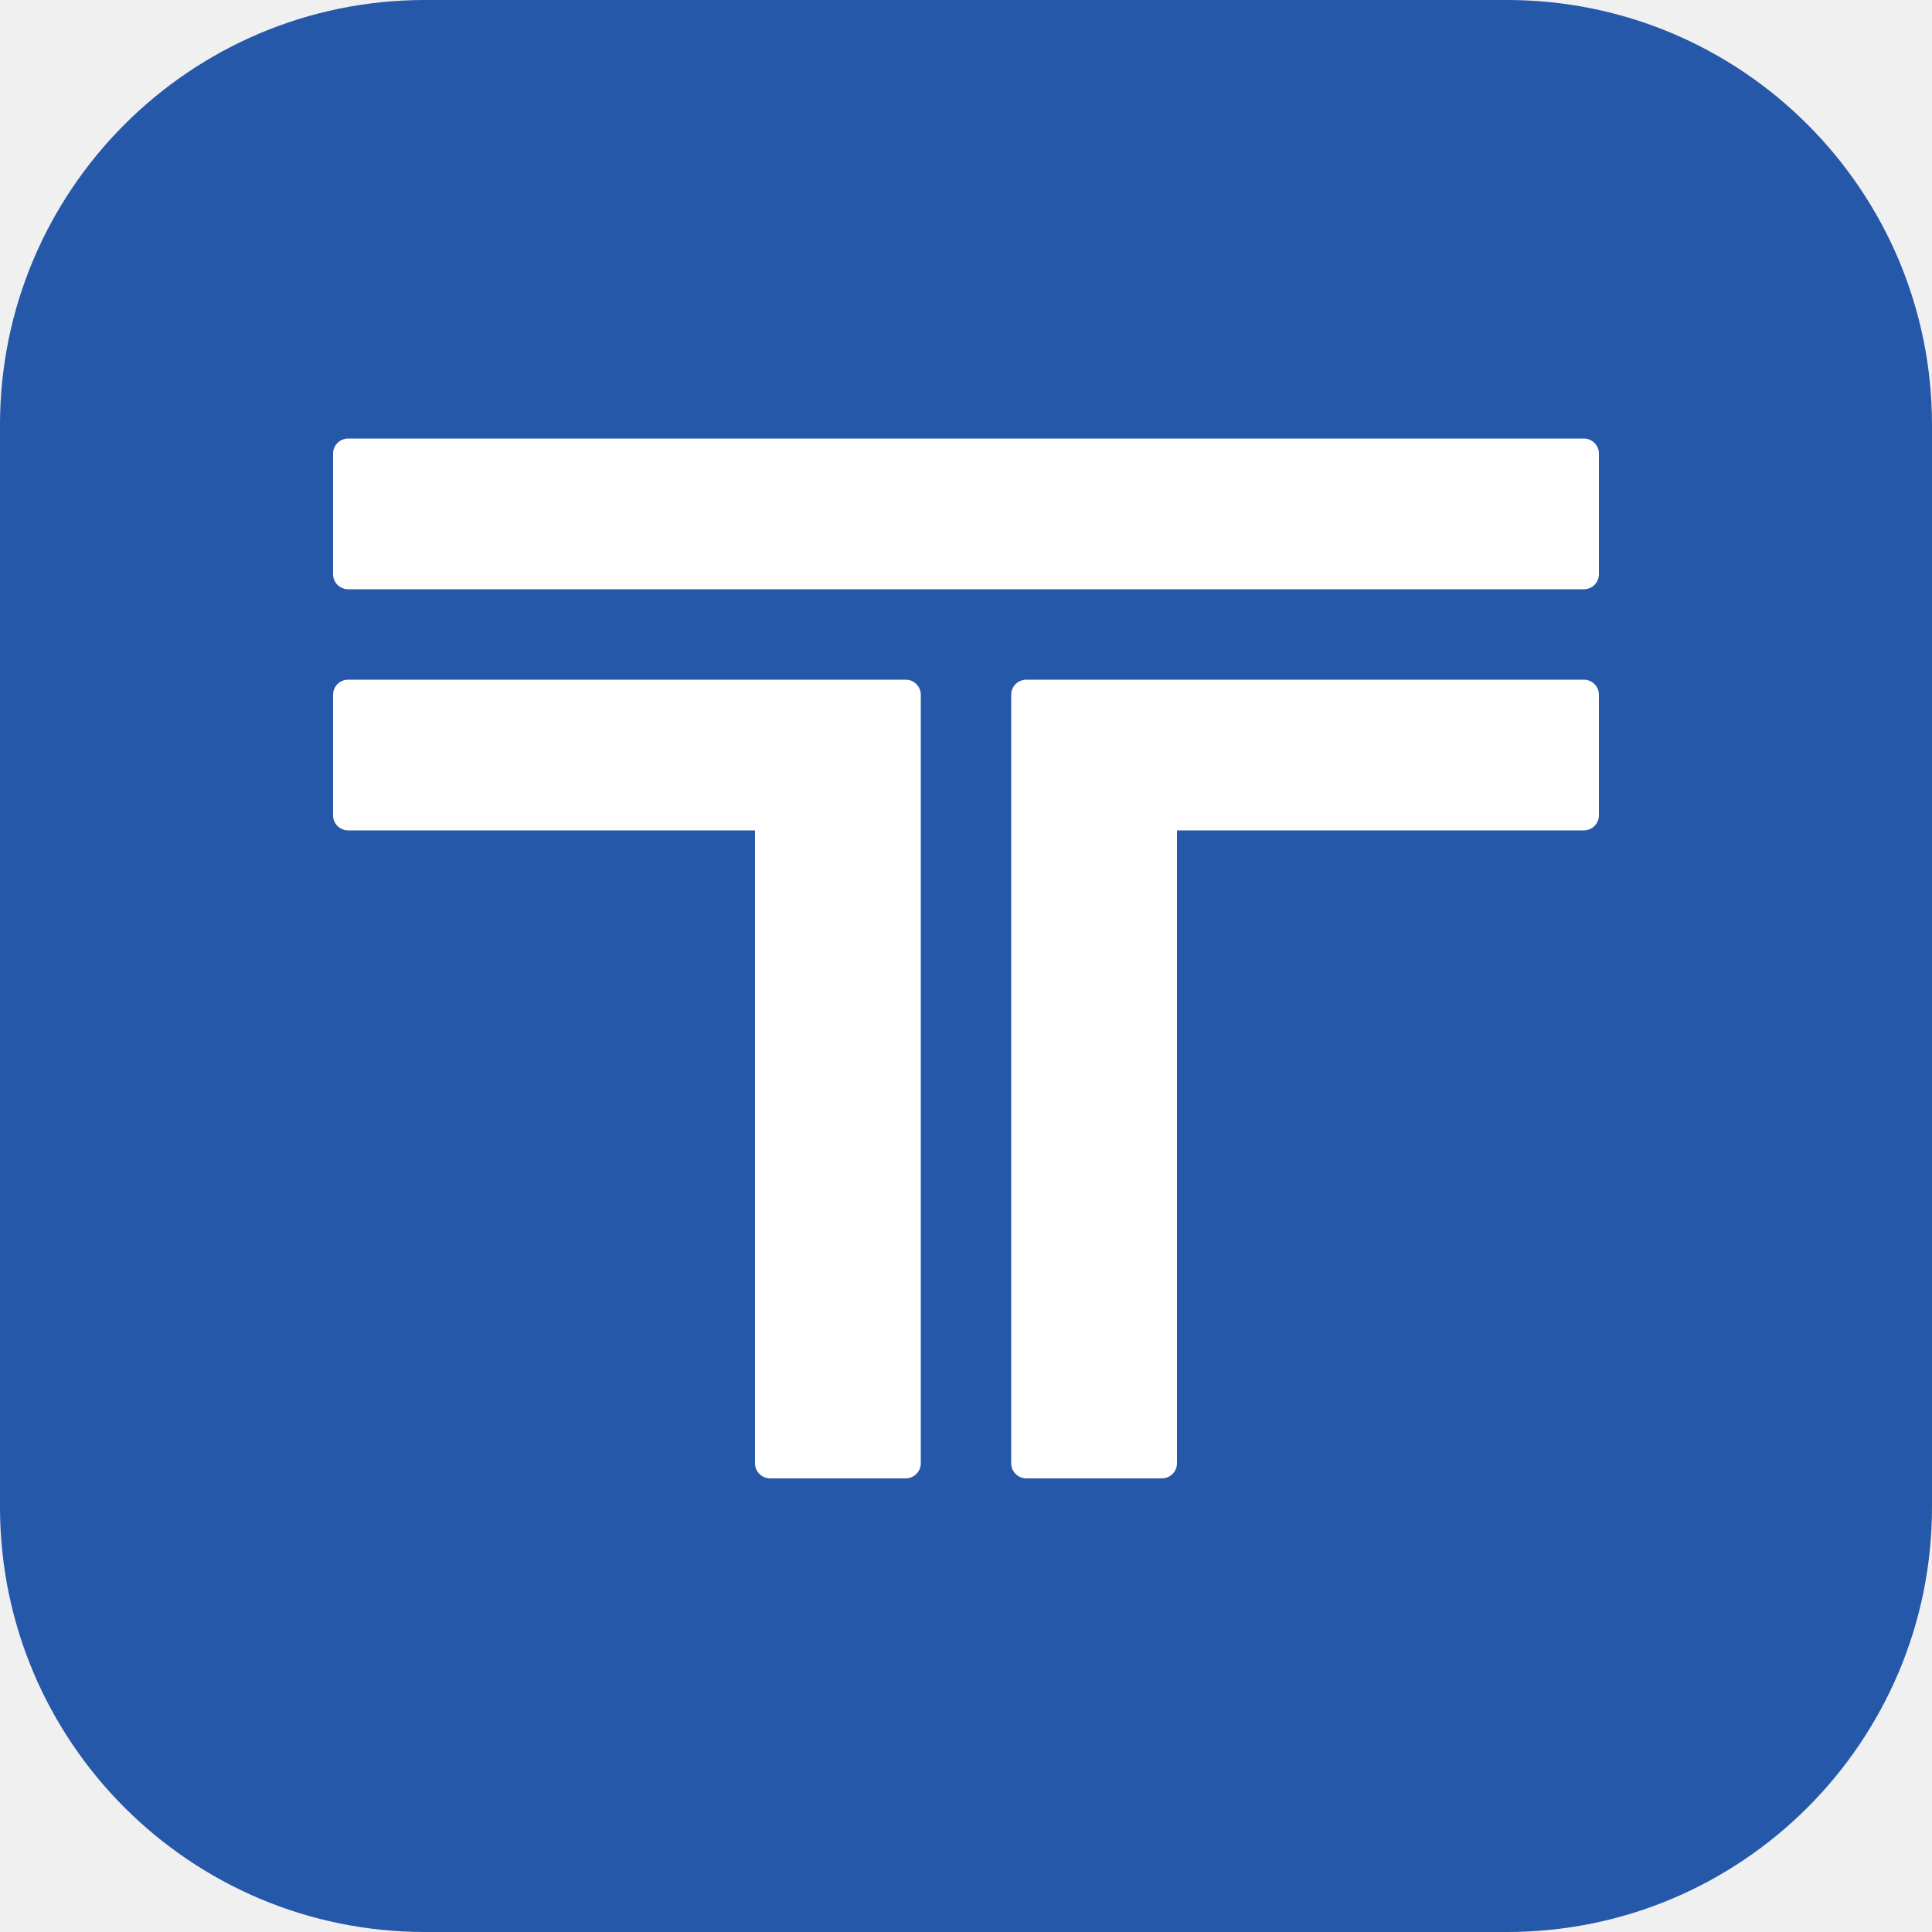
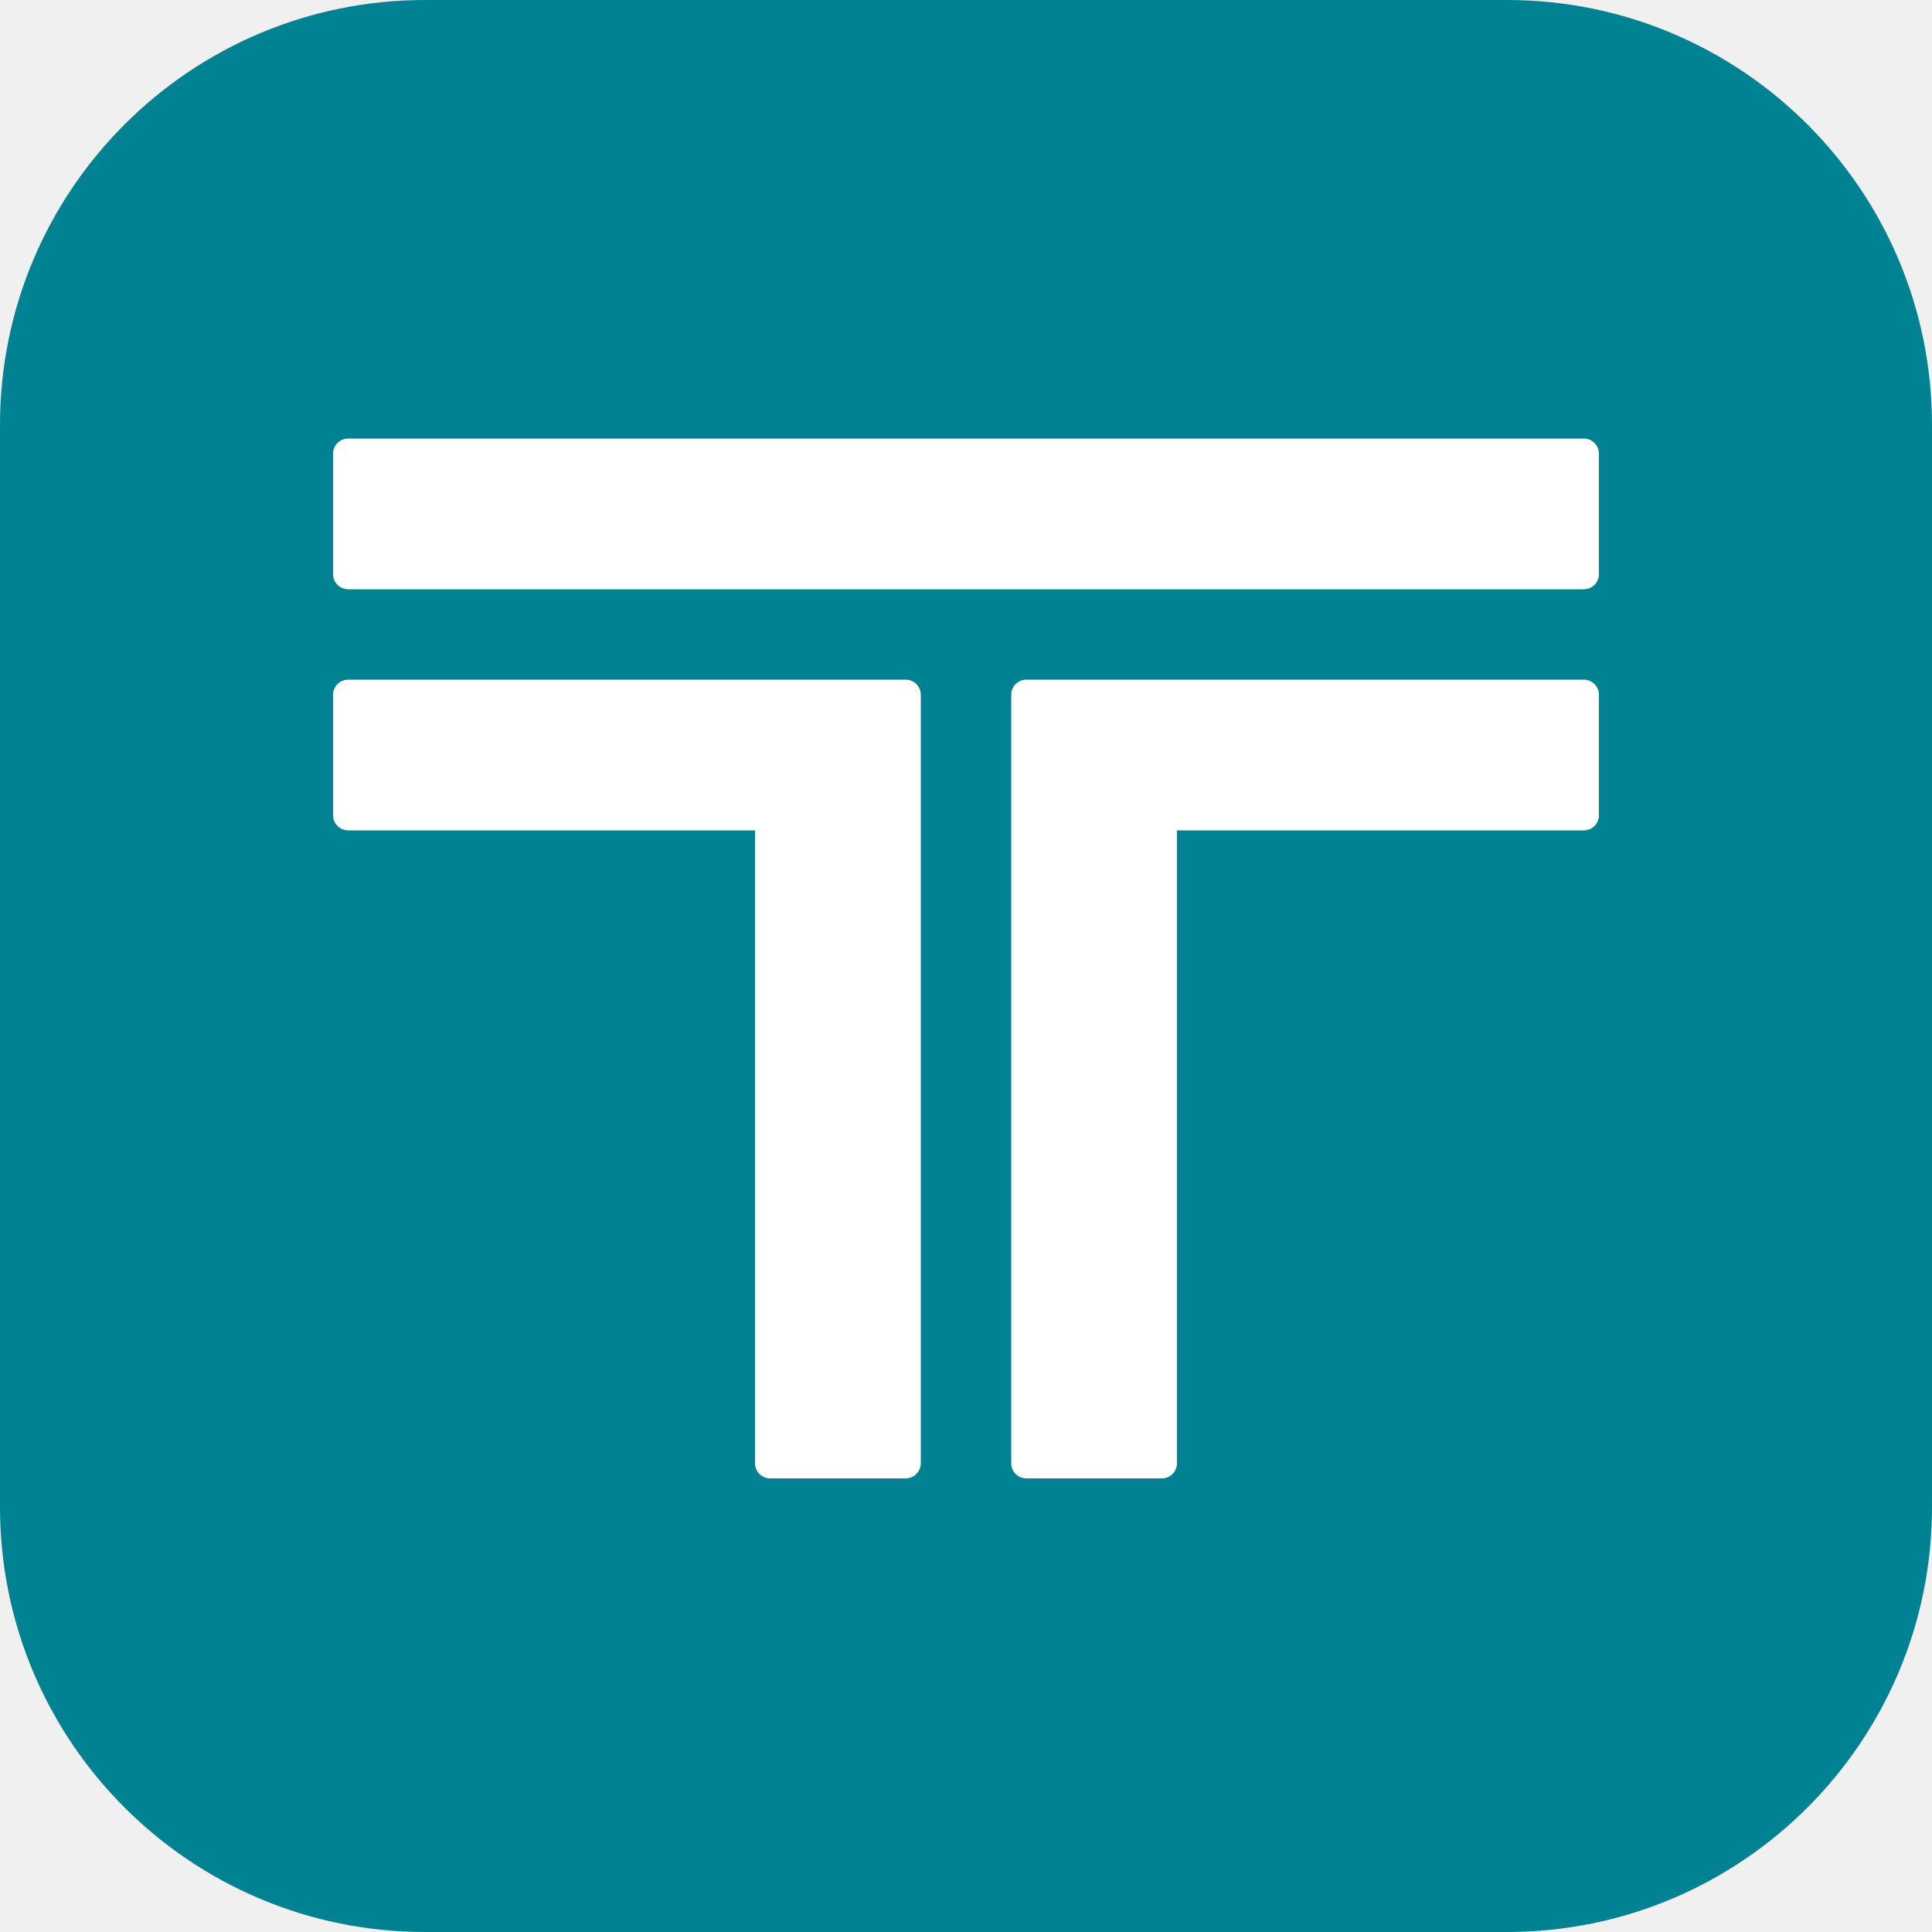
<svg xmlns="http://www.w3.org/2000/svg" viewBox="0 0 100 100" role="img" aria-label="Tlama mark T paths on brand">
-   <rect width="100" height="100" rx="22" fill="#2558a8" />
+   <rect width="100" height="100" rx="22" fill="#008292" />
  <g fill="#ffffff" transform="translate(50 50) scale(0.78) translate(-50 -50)">
    <rect x="8" y="15" width="84" height="10" rx="1" />
    <path d="M9 31 L46 31 A1 1 0 0 1 47 32 L47 83 A1 1 0 0 1 46 84 L37 84 A1 1 0 0 1 36 83 L36 41 L9 41 A1 1 0 0 1 8 40 L8 32 A1 1 0 0 1 9 31 Z" />
    <path d="M91 31 L54 31 A1 1 0 0 0 53 32 L53 83 A1 1 0 0 0 54 84 L63 84 A1 1 0 0 0 64 83 L64 41 L91 41 A1 1 0 0 0 92 40 L92 32 A1 1 0 0 0 91 31 Z" />
  </g>
</svg>
